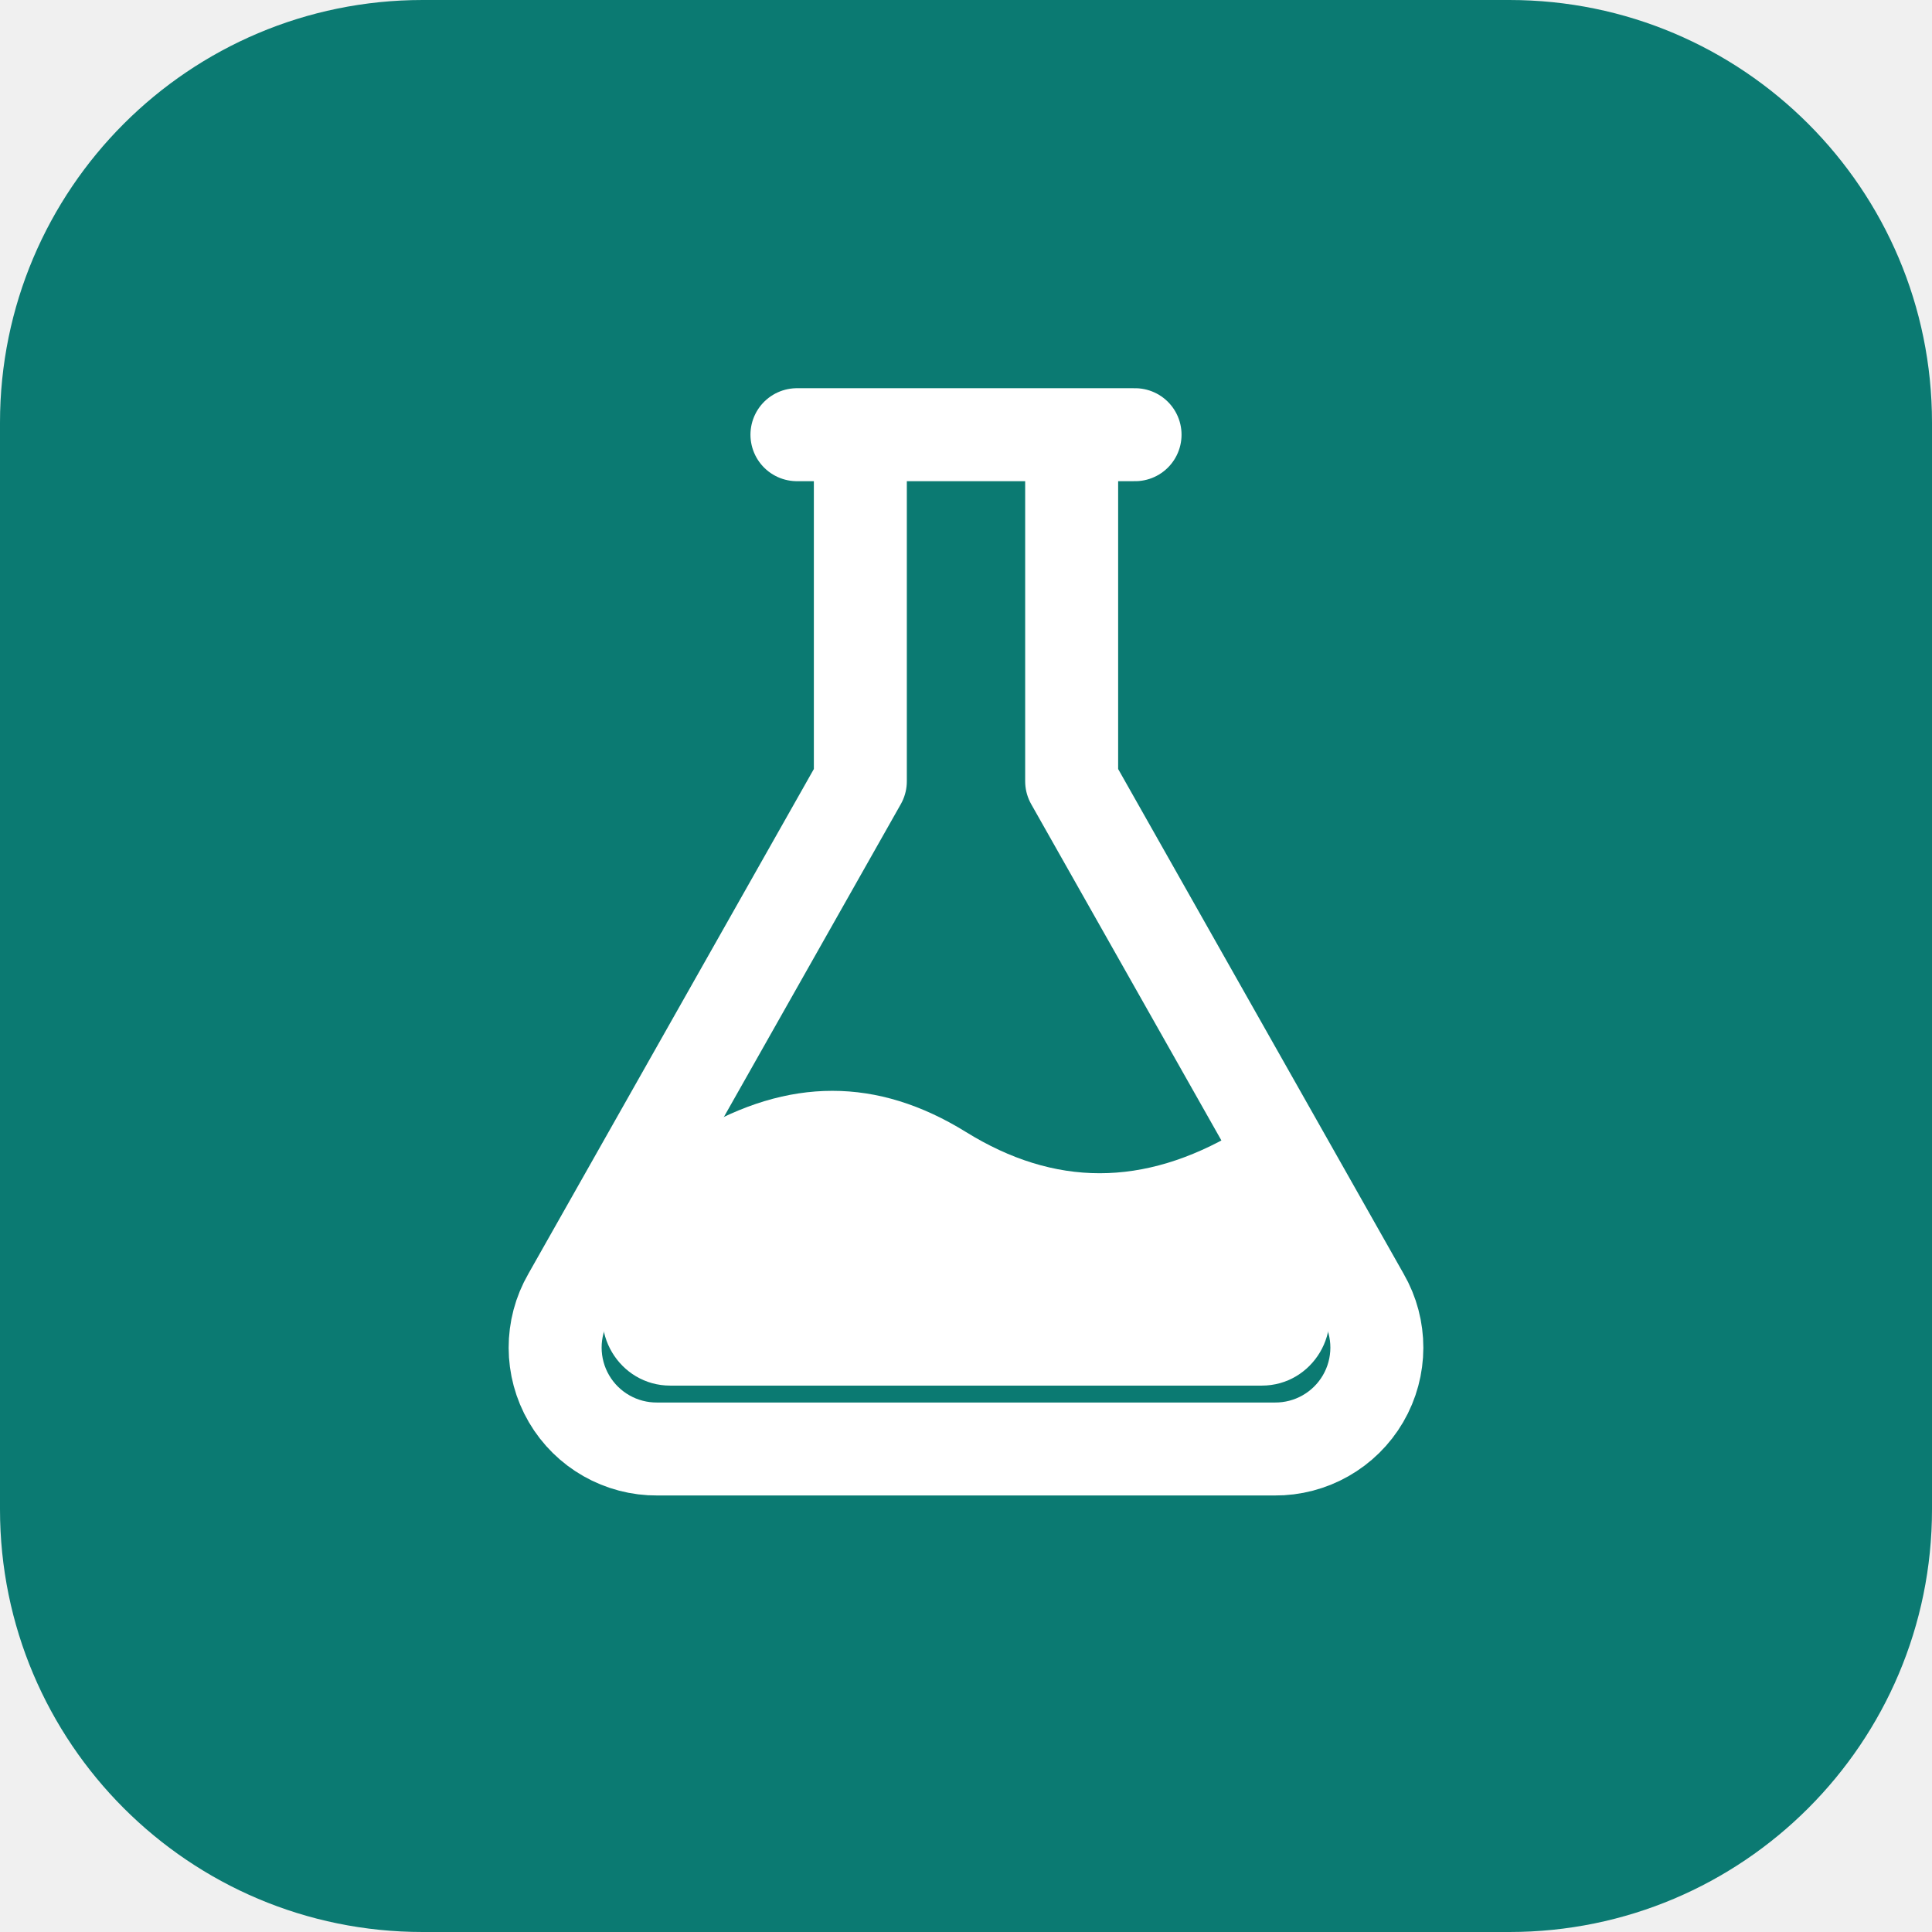
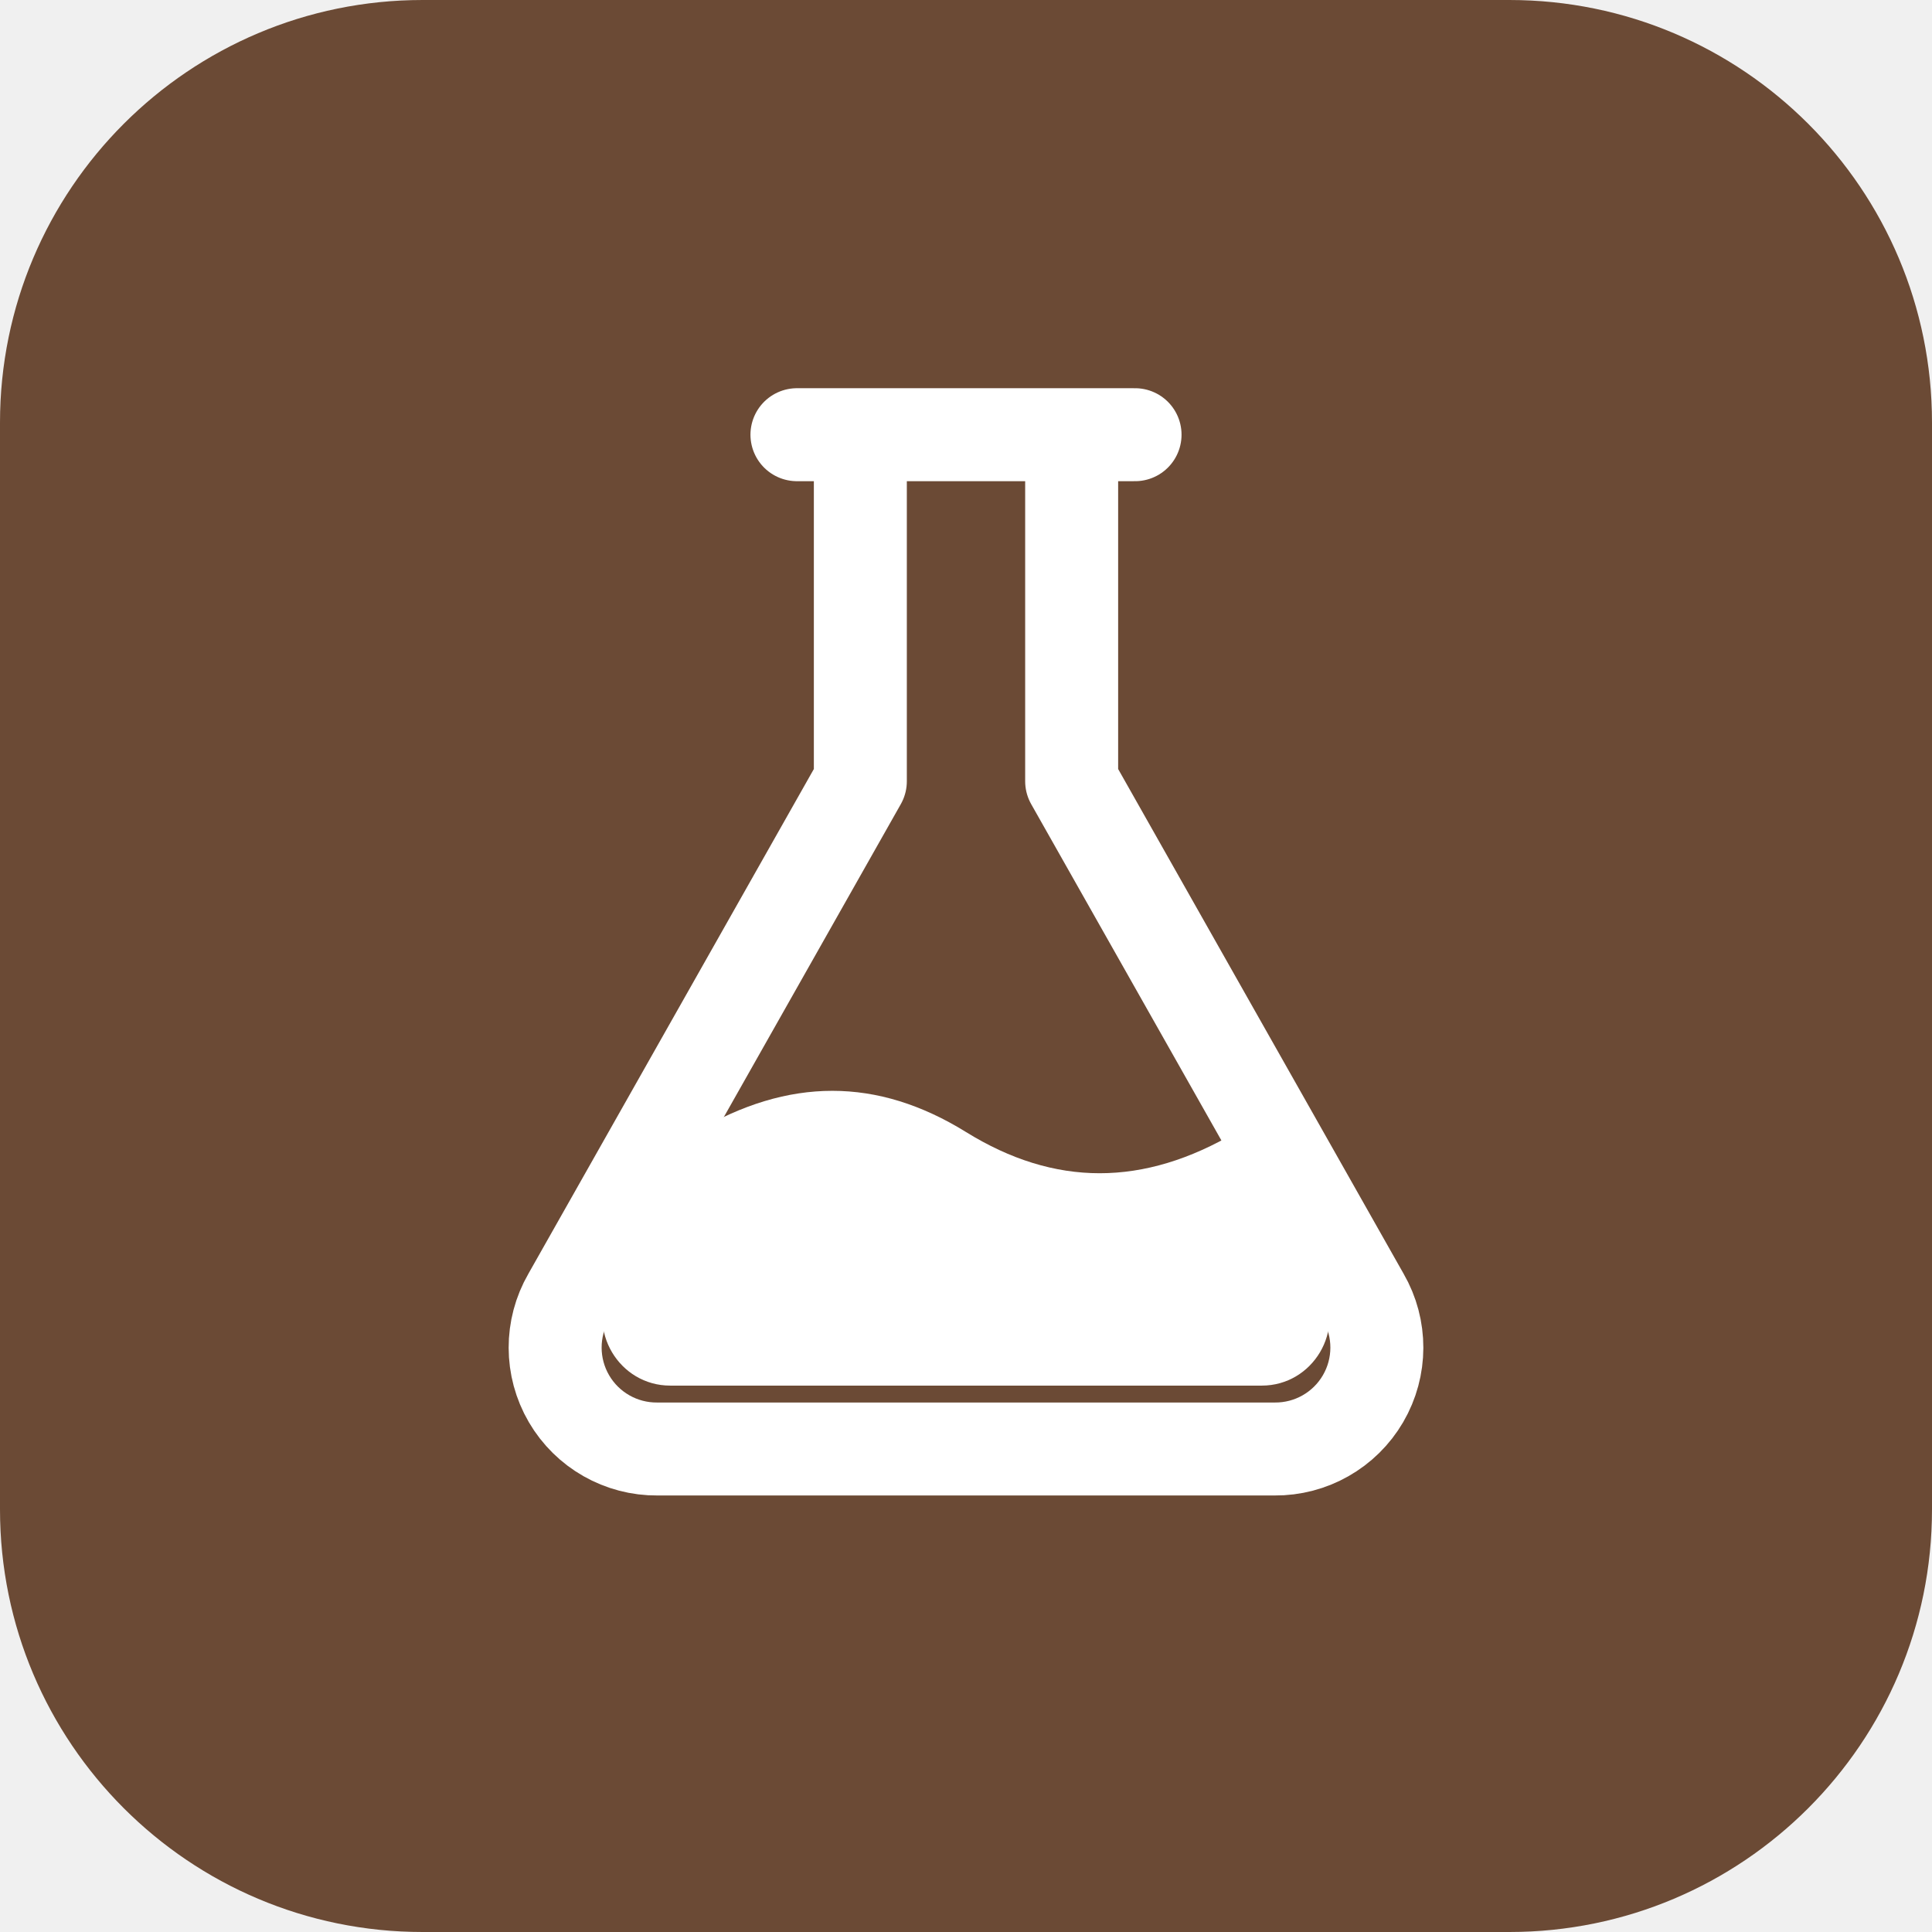
<svg xmlns="http://www.w3.org/2000/svg" viewBox="0 0 32 32" fill="none">
-   <rect width="32" height="32" rx="7" fill="#0B7A72" />
+   <rect width="32" height="32" rx="7" fill="#6B4A35" />
  <g transform="translate(4.8 4.4) scale(0.7)">
    <path d="M12 4h8M13.5 4v8.2L6.6 24.4A2.4 2.4 0 0 0 8.7 28h14.6a2.4 2.4 0 0 0 2.1-3.6L18.5 12.2V4" stroke="#FFFFFF" stroke-width="2.2" stroke-linecap="round" stroke-linejoin="round" />
    <path d="M9.6 20.5c2.2-1.3 4.3-1.3 6.4 0s4.2 1.3 6.4 0l2 3.6c.6 1.1-.2 2.4-1.4 2.4H9c-1.2 0-2-1.3-1.4-2.4z" fill="#FFFFFF" />
  </g>
</svg>
